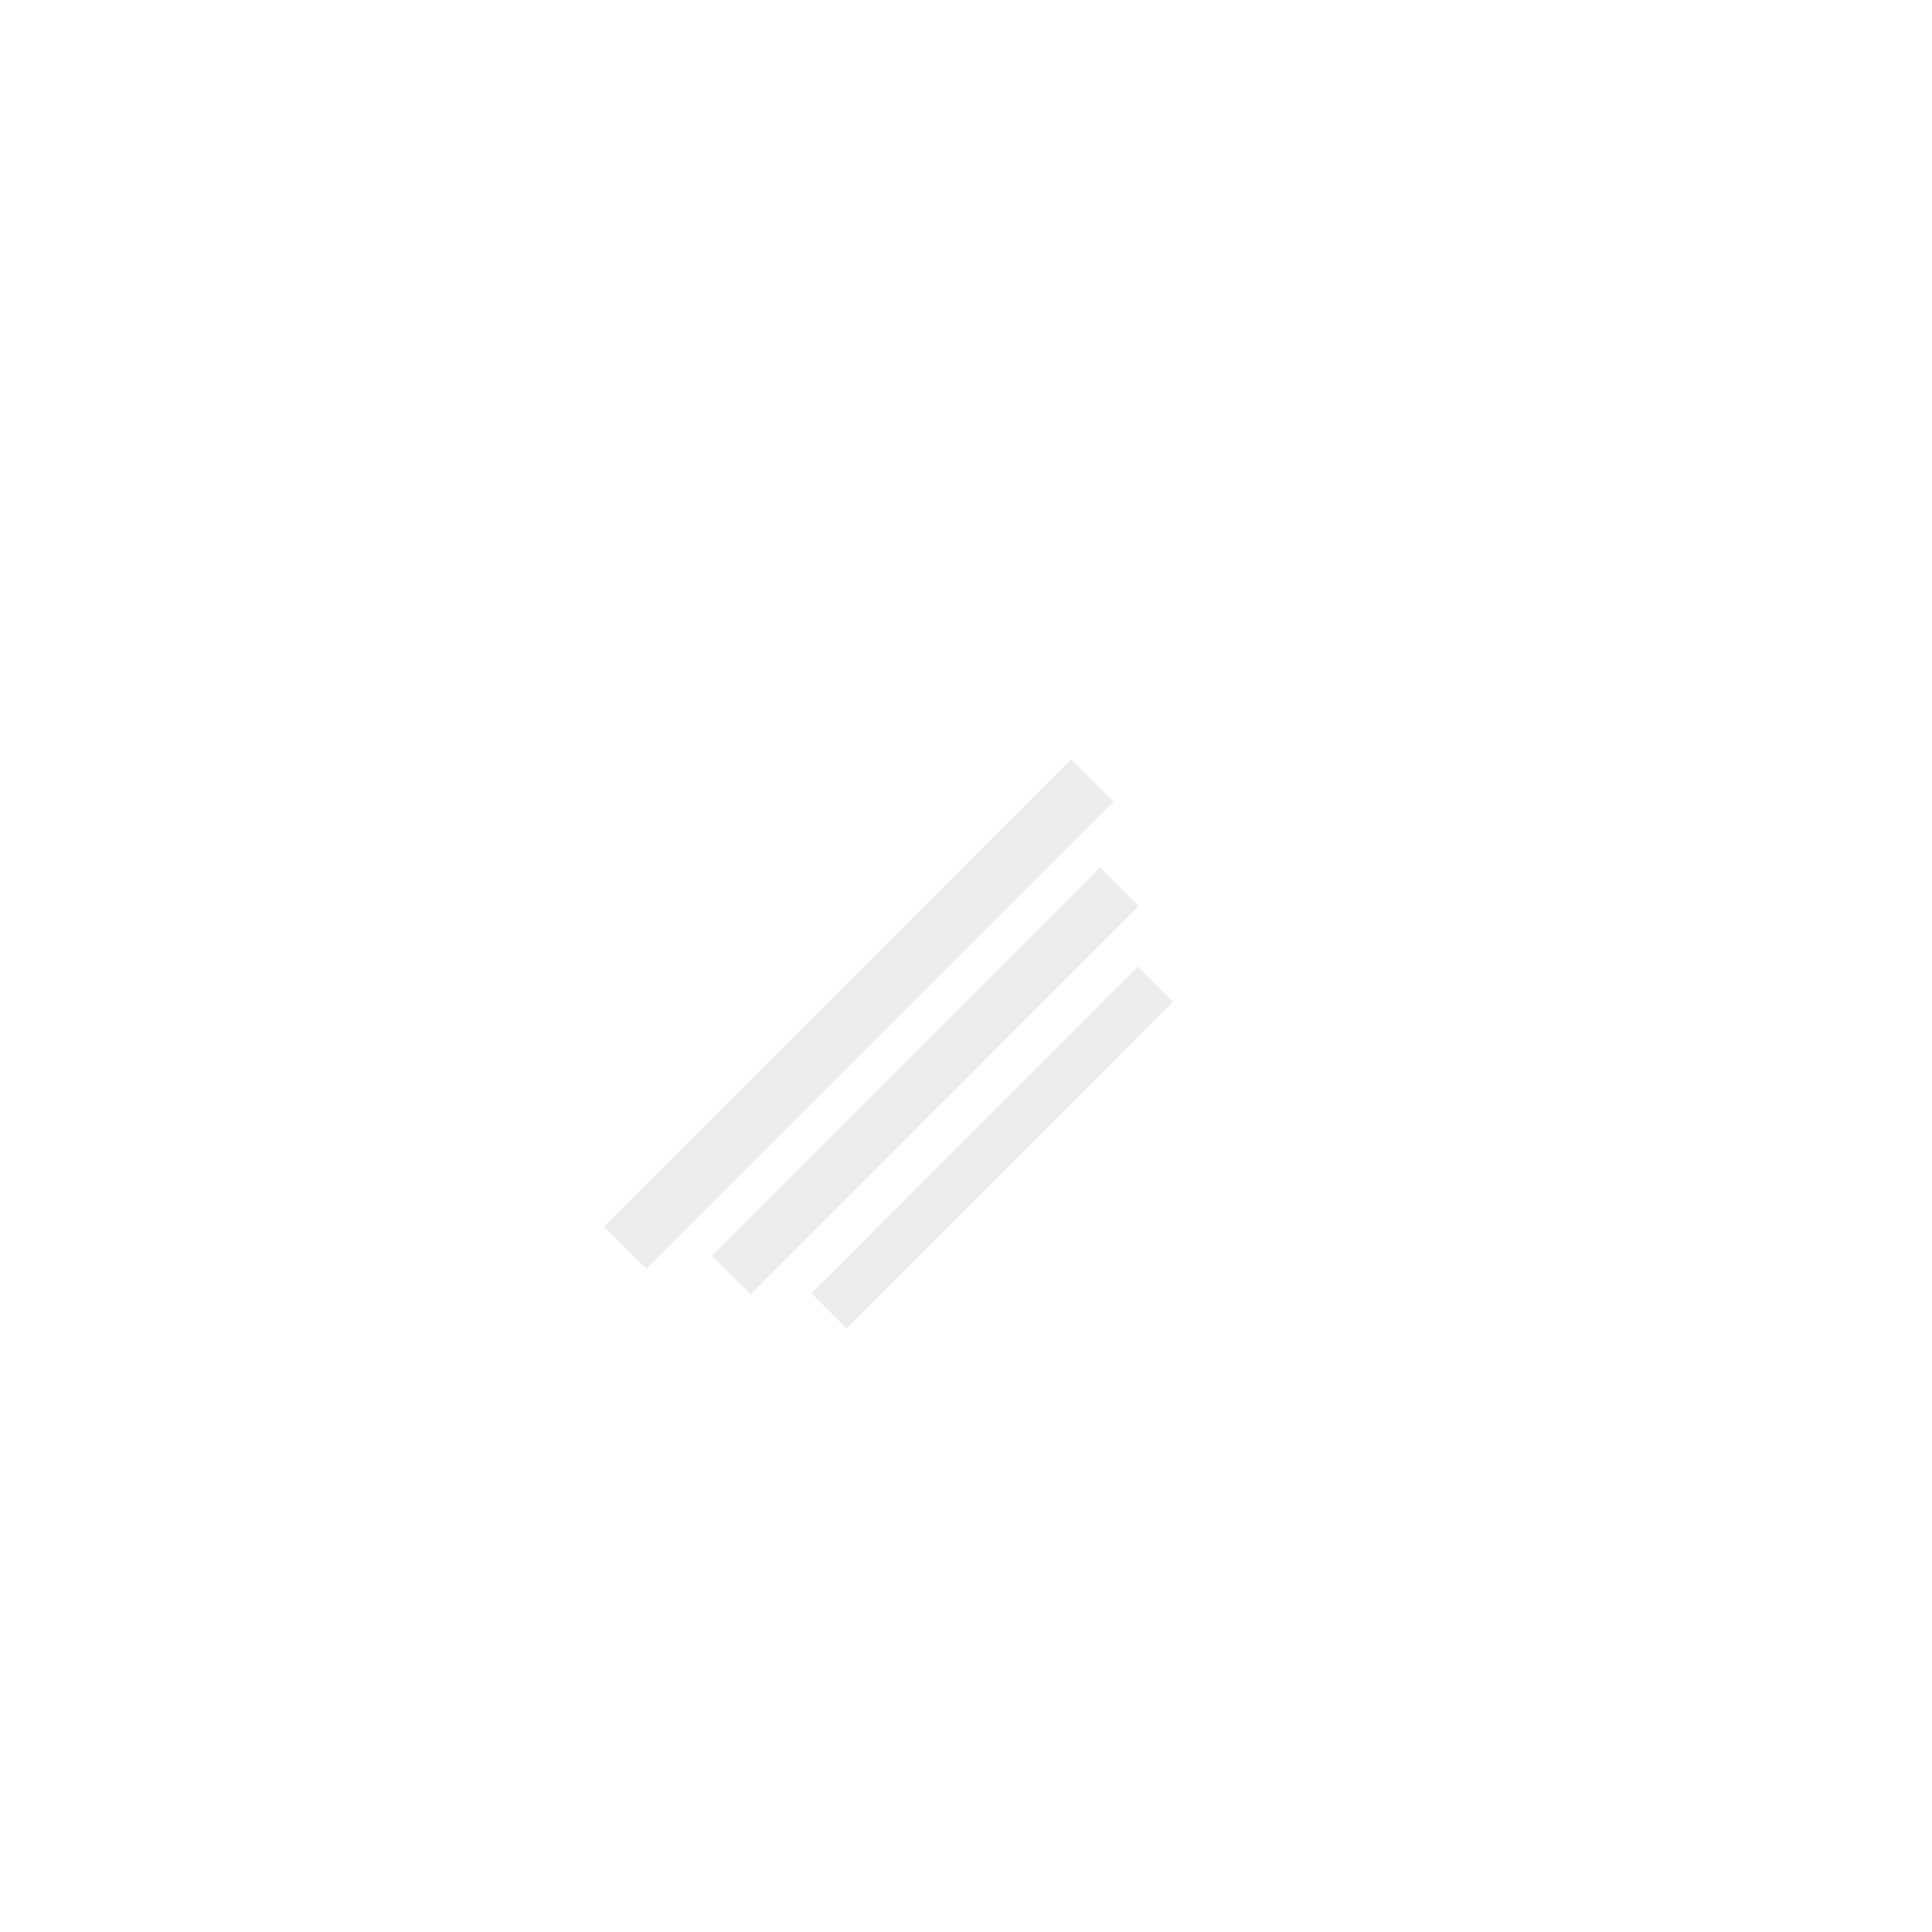
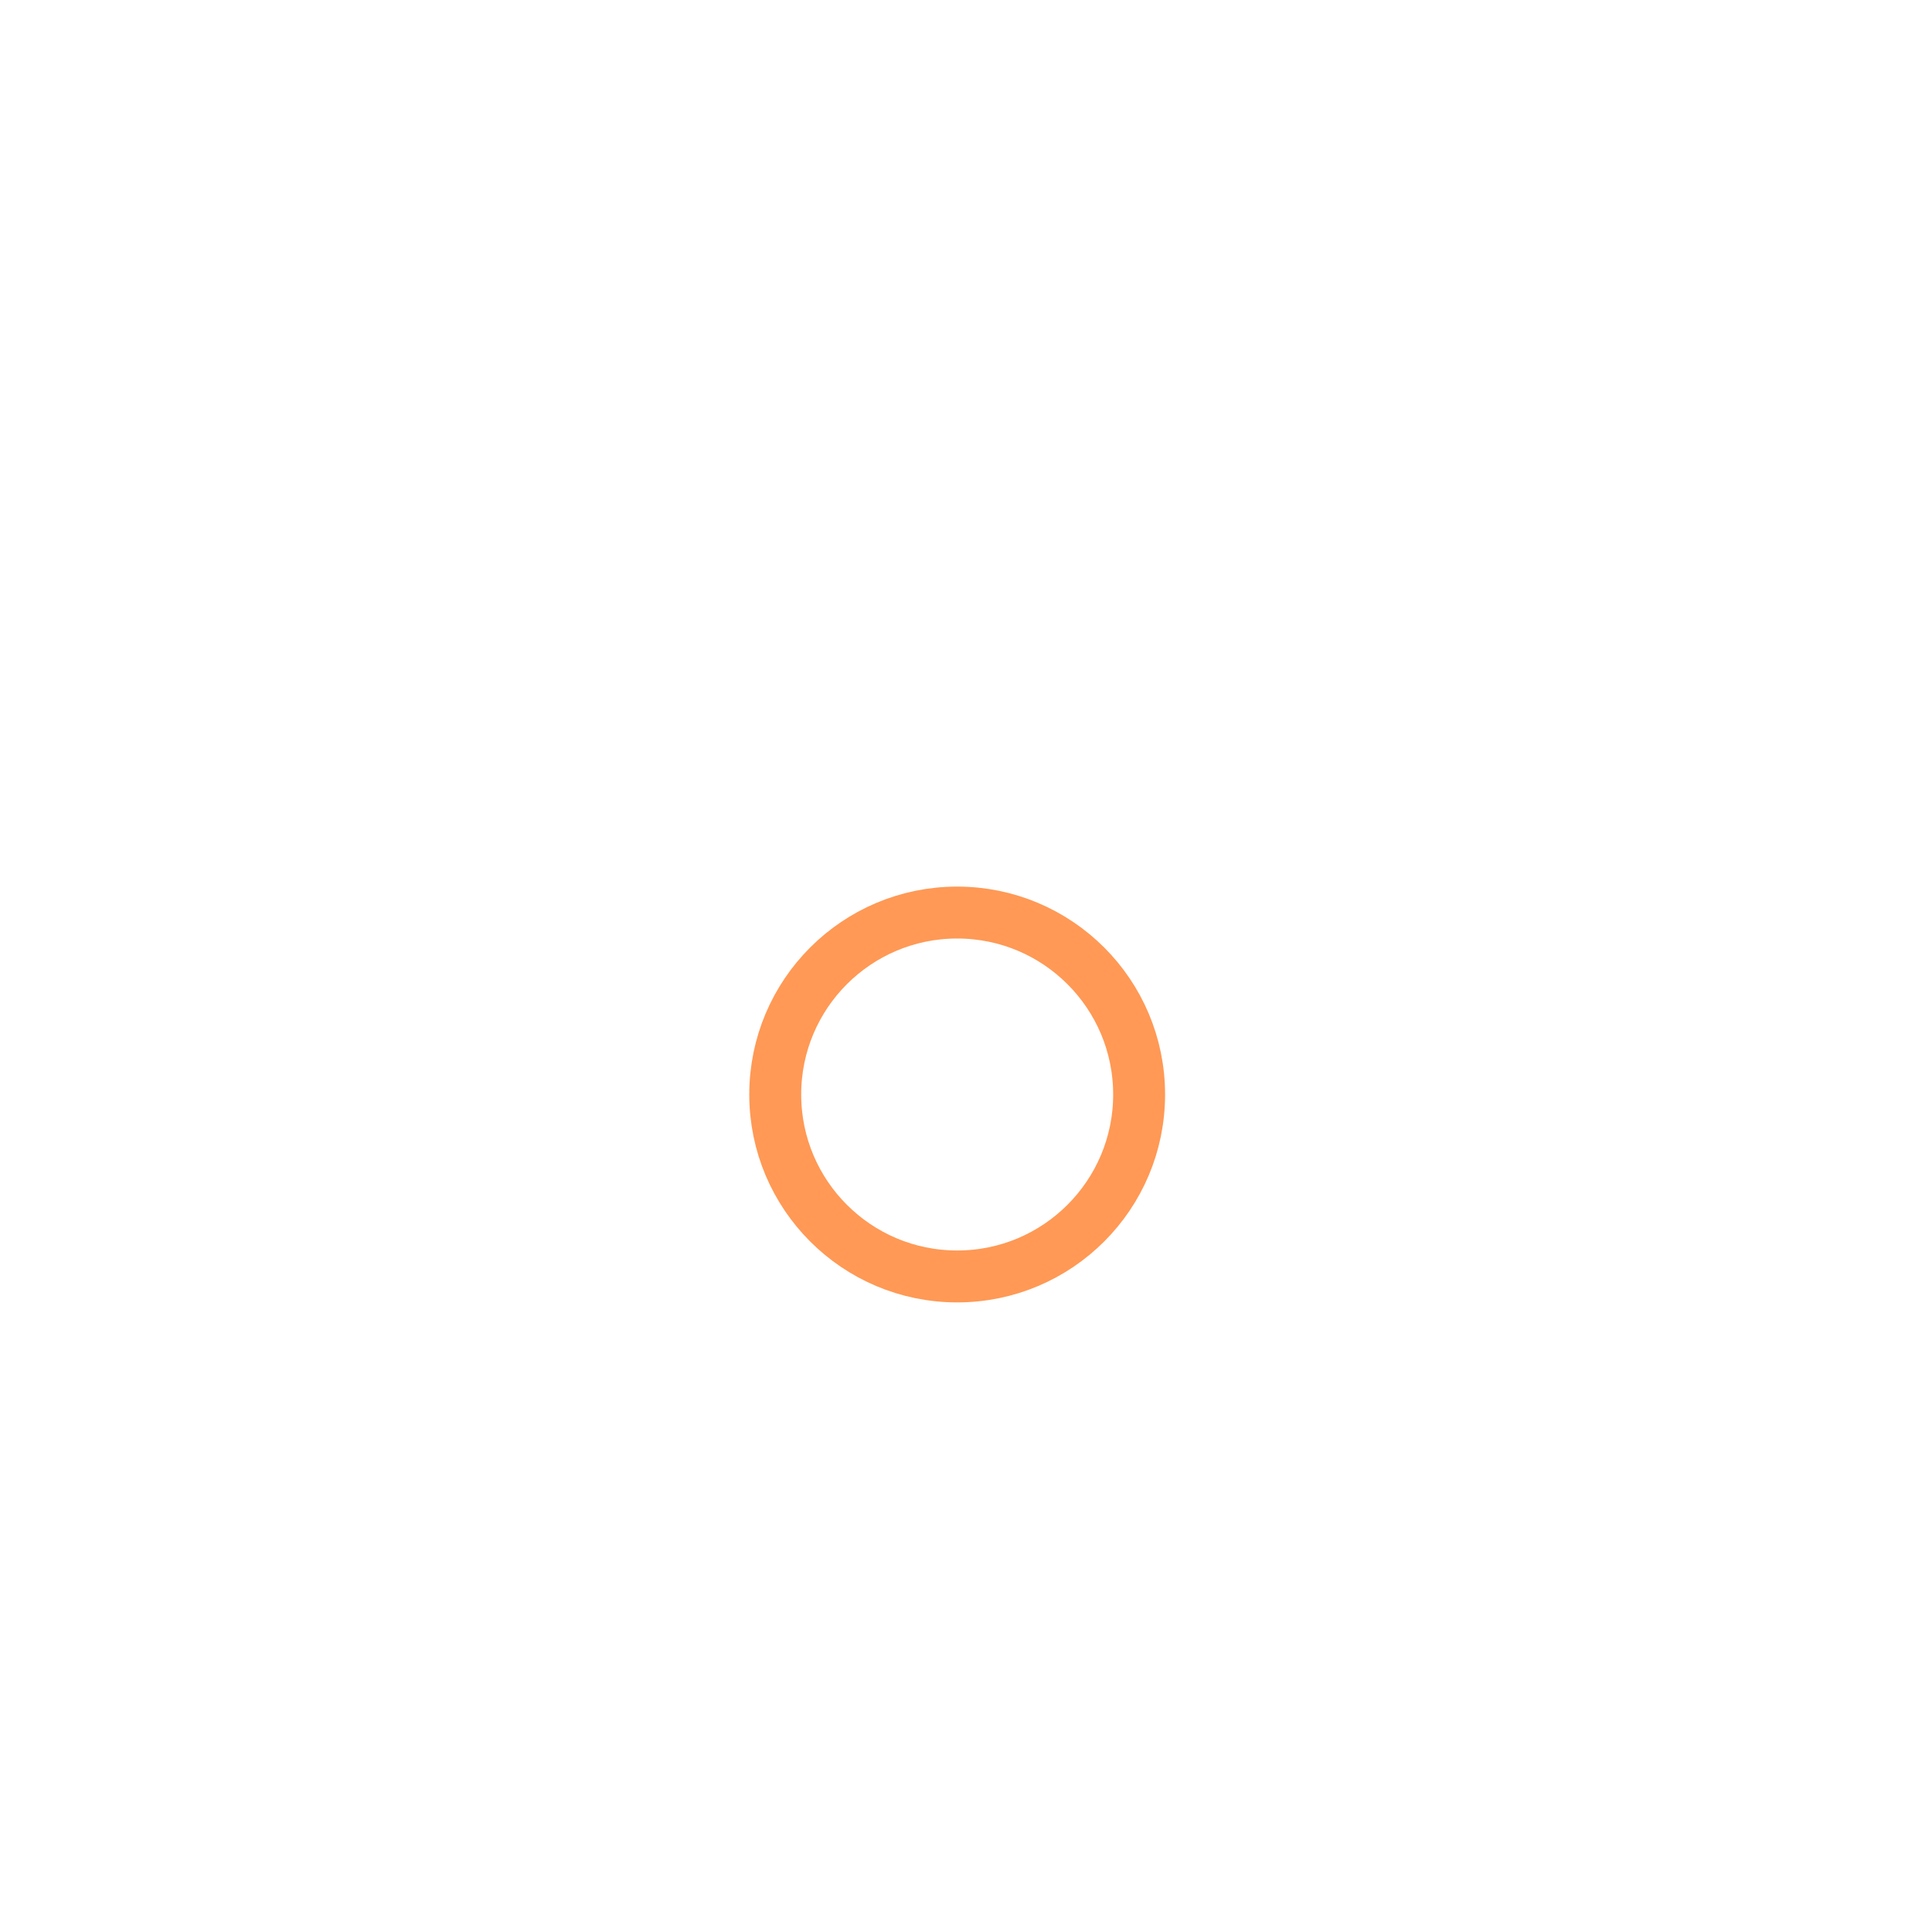
<svg xmlns="http://www.w3.org/2000/svg" width="36" height="36" viewBox="0 0 9.525 9.525" version="1.1" id="svg1256">
-   <defs id="defs1253" />
+   <defs id="defs1253">
+     </defs>
  <g id="layer1">
-     <path id="rect1681" style="display:none;fill:#b3b3b3;stroke-width:0.061" d="m 3.411,3.462 c -0.047,0.004 -0.084,0.043 -0.084,0.092 l -0.003,0.287 c -4.874e-4,0.051 0.041,0.093 0.092,0.094 l 0.379,0.004 -0.016,1.687 -0.379,-0.004 c -0.051,-4.874e-4 -0.093,0.041 -0.094,0.092 l -0.003,0.287 c -4.873e-4,0.051 0.041,0.093 0.092,0.093 l 1.234,0.012 -0.011,1.145 c -5.56e-4,0.059 0.046,0.107 0.105,0.107 l 0.02,-5.2e-5 c 0.059,5.56e-4 0.106,-0.046 0.107,-0.105 l 0.011,-1.145 1.234,0.012 c 0.051,4.874e-4 0.093,-0.041 0.094,-0.092 l 0.003,-0.287 c 4.873e-4,-0.051 -0.041,-0.093 -0.092,-0.093 l -0.379,-0.004 0.016,-1.687 0.379,0.004 c 0.051,4.873e-4 0.093,-0.04 0.093,-0.092 l 0.003,-0.287 C 6.212,3.53 6.171,3.488 6.12,3.487 l -2.699,-0.025 c -0.003,-3.04e-5 -0.007,-2.6e-4 -0.01,2.6e-5 z" />
-     <path id="rect1696" style="display:none;fill:#ff9955;stroke-width:0.136" d="m -0.281,5.228 c -0.016,-0.016 -0.037,-0.025 -0.061,-0.025 h -0.273 c -0.048,0 -0.086,0.038 -0.086,0.086 l -3.6541e-4,1.64 H -2.341 c -0.048,0 -0.086,0.038 -0.086,0.086 l -3.654e-4,0.273 c 0,0.048 0.039,0.087 0.087,0.087 h 1.64 v 1.64 c 0,0.048 0.039,0.087 0.087,0.087 l 0.273,-3.654e-4 c 0.048,0 0.086,-0.038 0.086,-0.086 V 7.375 L 1.385,7.375 c 0.048,0 0.086,-0.038 0.086,-0.086 v -0.273 c 0,-0.048 -0.039,-0.087 -0.087,-0.087 H -0.255 V 5.289 c 0,-0.024 -0.01,-0.046 -0.026,-0.061 z" transform="rotate(-45)" />
-     <path id="path2322" style="display:none;fill:#b3b3b3;stroke-width:0.1" d="m 5.63,3.595 c -0.008,8.487e-4 -0.016,0.005 -0.024,0.012 L 3.344,5.87 c 0,0.068 0.054,0.122 0.122,0.122 h 2.14 c 0.068,0 0.122,-0.054 0.122,-0.122 V 3.73 c 0,-0.057 -0.053,-0.139 -0.098,-0.134 z M 5.422,4.123 c 0.031,-0.003 0.068,0.052 0.068,0.09 v 1.432 c 0,0.045 -0.038,0.082 -0.084,0.082 H 3.93 c -0.047,0 -0.084,-0.036 -0.084,-0.082 L 5.405,4.131 c 0.005,-0.005 0.011,-0.008 0.017,-0.008 z" />
-     <path style="fill:#e6e6e6;stroke:#ececec;stroke-width:0.295;stroke-miterlimit:4;stroke-dasharray:none" d="M 3.083,6.151 5.385,3.848" id="path2732" />
-     <path style="fill:#e6e6e6;stroke:#ececec;stroke-width:0.269;stroke-miterlimit:4;stroke-dasharray:none" d="M 3.606,6.286 5.52,4.371" id="path2738" />
-     <path style="fill:#e6e6e6;stroke:#ececec;stroke-width:0.246;stroke-miterlimit:4;stroke-dasharray:none" d="M 4.087,6.463 5.697,4.852" id="path2740" />
+     <path id="rect1696" style="display:none;fill:#ff5555;stroke-width:0.083;stroke-dasharray:none" d="m 3.976,4.482 c -0.013,0 -0.027,0.005 -0.037,0.015 L 3.821,4.615 c -0.021,0.021 -0.021,0.054 0,0.074 l 0.706,0.706 -0.706,0.706 c -0.021,0.021 -0.021,0.054 0,0.074 l 0.117,0.118 c 0.021,0.021 0.054,0.021 0.075,0 L 4.719,5.587 5.425,6.293 c 0.021,0.021 0.054,0.021 0.075,2e-7 L 5.617,6.176 c 0.021,-0.021 0.021,-0.054 10e-8,-0.074 L 4.911,5.396 5.617,4.689 c 0.021,-0.021 0.021,-0.054 0,-0.074 L 5.499,4.498 c -0.021,-0.021 -0.054,-0.021 -0.075,0 L 4.719,5.204 4.013,4.498 C 4.003,4.488 3.989,4.482 3.976,4.482 Z" />
+     <path style="display:none;fill:#f2f2f2;fill-opacity:1;stroke:#f2f2f2;stroke-width:0.1" id="path1694" transform="matrix(0.3576444,0.03392218,-0.03392218,0.3576444,3.594329,4.227305)" d="M 5.033,5.584 3.124,4.435 1.492,5.961 A 0.17,0.17 29.987 0 1 1.211,5.798 L 1.715,3.622 -0.12,2.608 A 0.212,0.212 101.987 0 1 -0.035,2.212 L 2.053,2.031 2.458,-0.069 A 0.199,0.199 173.987 0 1 2.836,-0.109 L 3.67,1.861 5.837,1.592 a 0.185,0.185 65.987 0 1 0.144,0.323 L 4.333,3.347 5.276,5.365 A 0.171,0.171 137.987 0 1 5.033,5.584 Z" />
+     <path id="rect1869" style="display:none;fill:#f2f2f2;fill-opacity:1;stroke:#f2f2f2;stroke-width:0.085" d="m 4.437,2.54 c -0.082,0.004 -0.147,0.072 -0.147,0.155 V 4.094 L 4.125,3.981 C 4.015,3.905 3.866,3.932 3.79,4.042 3.714,4.151 3.742,4.301 3.851,4.376 l 0.465,0.321 c 0.061,0.042 0.134,0.052 0.2,0.034 0.074,0.019 0.155,0.002 0.218,-0.052 L 5.16,4.308 C 5.261,4.221 5.271,4.069 5.184,3.969 5.096,3.868 4.945,3.858 4.844,3.945 l -0.098,0.085 V 2.695 c 0,-0.086 -0.069,-0.155 -0.155,-0.155 H 4.445 c -0.003,0 -0.006,-1.335e-4 -0.008,0 z M 3.11,4.26 c -0.082,0.004 -0.147,0.072 -0.147,0.155 v 1.878 c 0,0.086 0.069,0.155 0.155,0.155 h 0.147 c 0.017,0 0.032,-0.002 0.048,-0.007 h 2.418 c 0.015,0.005 0.031,0.007 0.048,0.007 h 0.146 c 0.086,0 0.155,-0.069 0.155,-0.155 V 4.415 c 0,-0.086 -0.069,-0.155 -0.155,-0.155 H 5.778 c -0.086,0 -0.155,0.069 -0.155,0.155 V 5.999 H 3.419 V 4.415 c 0,-0.086 -0.069,-0.155 -0.155,-0.155 h -0.147 c -0.003,0 -0.005,-1.336e-4 -0.008,0 z" />
+     <circle style="fill:none;fill-opacity:1;stroke:#ff9955;stroke-width:0.256;stroke-dasharray:none" id="path2744" cx="4.719" cy="5.396" r="0.897" />
  </g>
</svg>
